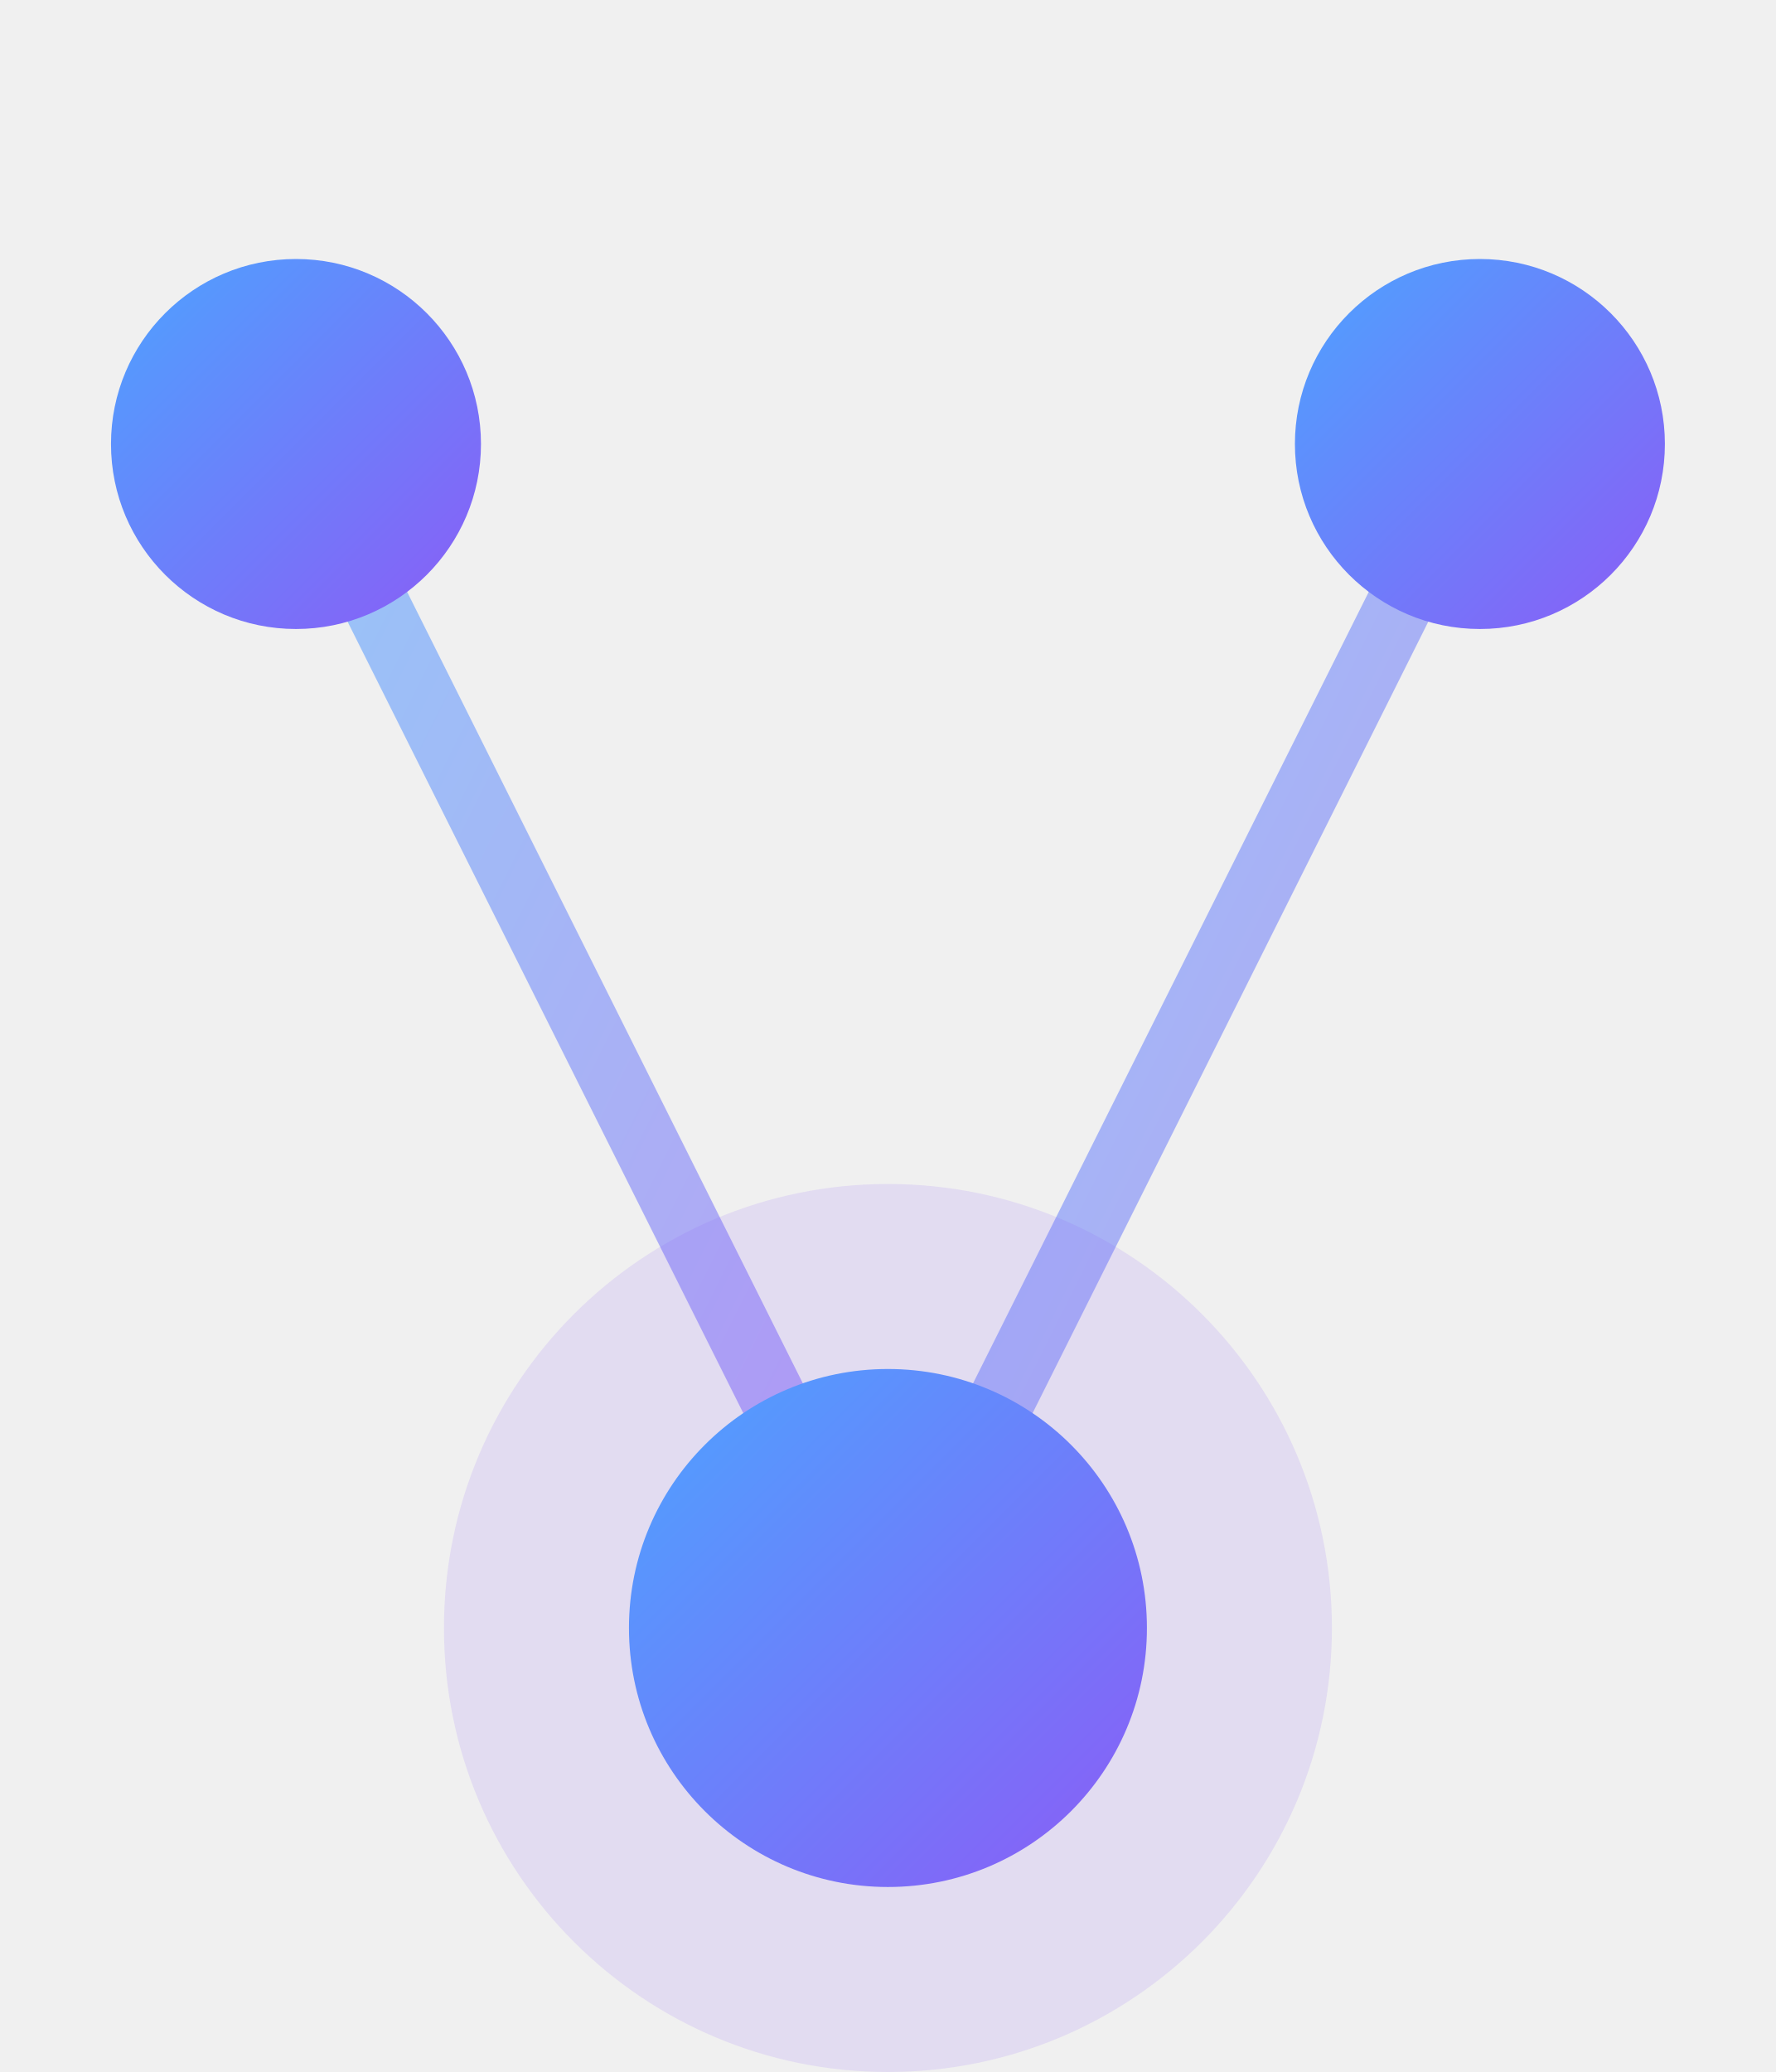
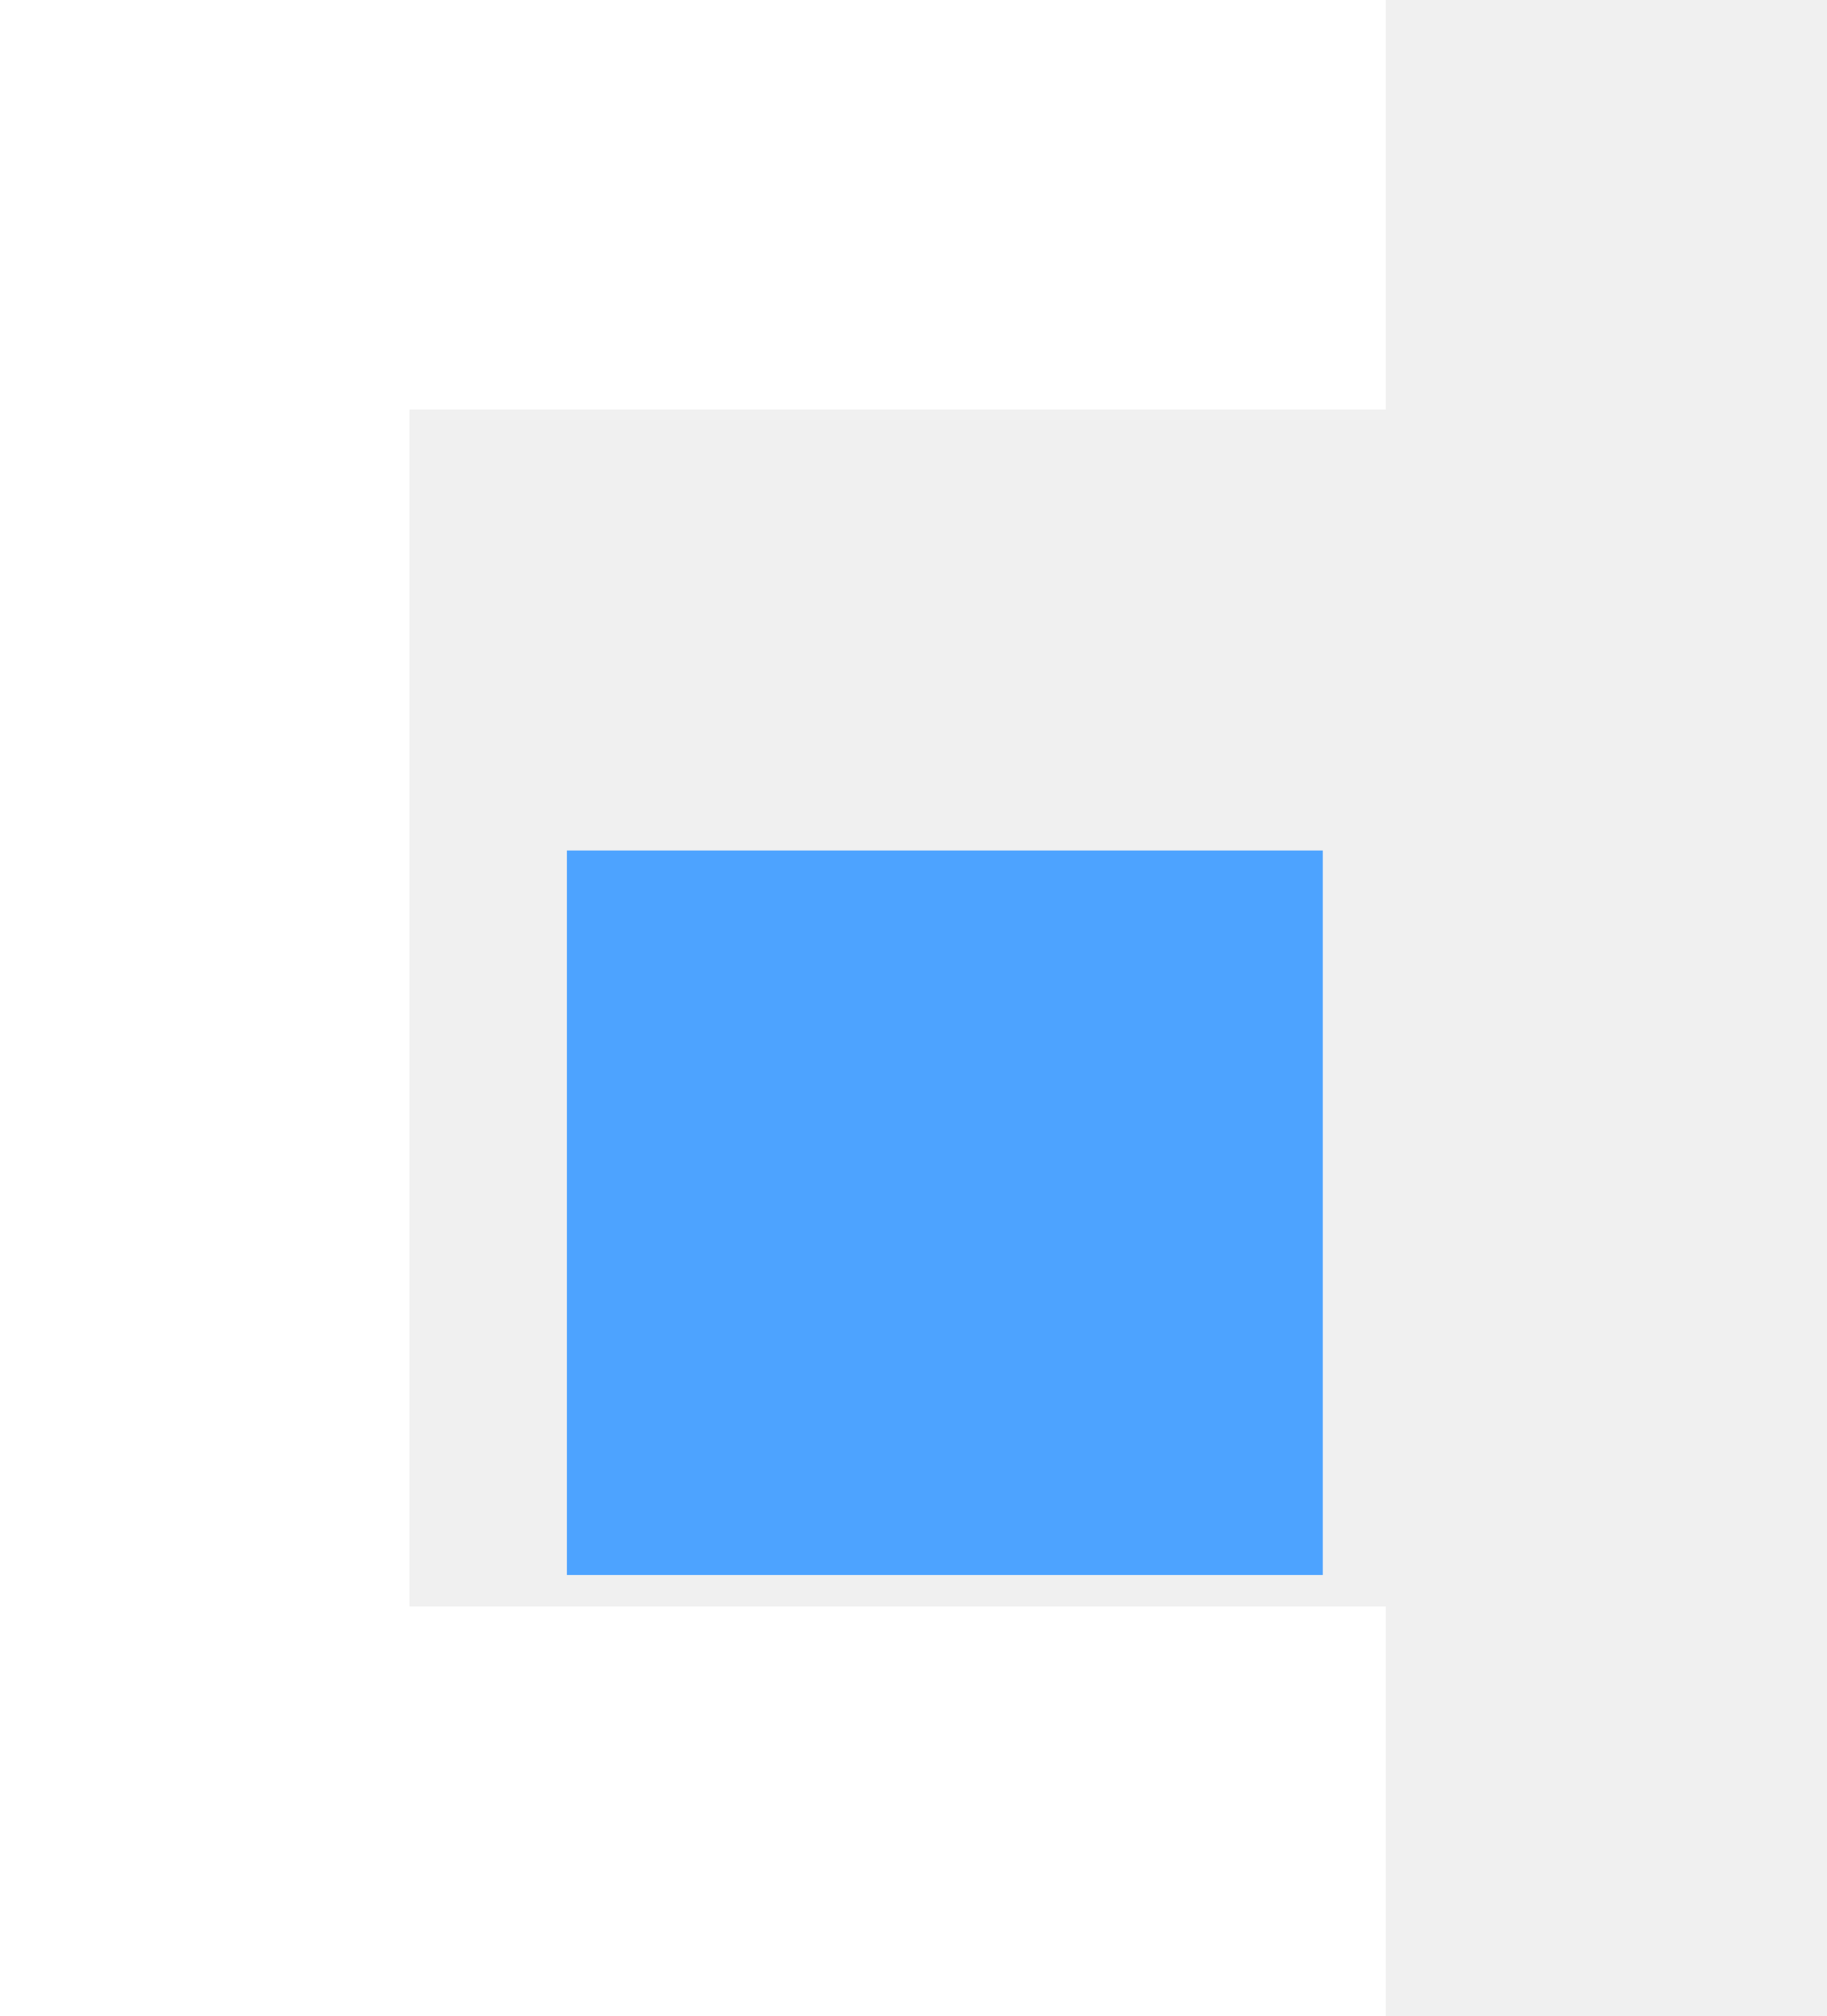
- <svg xmlns="http://www.w3.org/2000/svg" viewBox="0 0 48 56" fill="none">
-   <defs>
-     <linearGradient id="ci-g" x1="0" y1="0" x2="1" y2="1">
-       <stop offset="0%" stop-color="#4da3ff" />
-       <stop offset="100%" stop-color="#8b5cf6" />
-     </linearGradient>
-   </defs>
-   <line x1="8" y1="12" x2="40" y2="12" stroke="url(#ci-g)" stroke-width="1.8" opacity="0.55" />
-   <line x1="8" y1="12" x2="24" y2="44" stroke="url(#ci-g)" stroke-width="1.8" opacity="0.55" />
-   <line x1="40" y1="12" x2="24" y2="44" stroke="url(#ci-g)" stroke-width="1.8" opacity="0.55" />
-   <circle cx="8" cy="12" r="5" fill="url(#ci-g)" />
-   <circle cx="40" cy="12" r="5" fill="url(#ci-g)" />
-   <circle cx="24" cy="44" r="12" fill="#8b5cf6" opacity="0.14" />
-   <circle cx="24" cy="44" r="7" fill="url(#ci-g)" />
+ <svg xmlns="http://www.w3.org/2000/svg" viewBox="0 0 58 64" fill="none">
+   <path d="M0,0 H44 V13 H13 V51 H44 V64 H0 Z" fill="#ffffff" />
+   <rect x="18" y="27" width="24" height="23" fill="#4da3ff" />
</svg>
